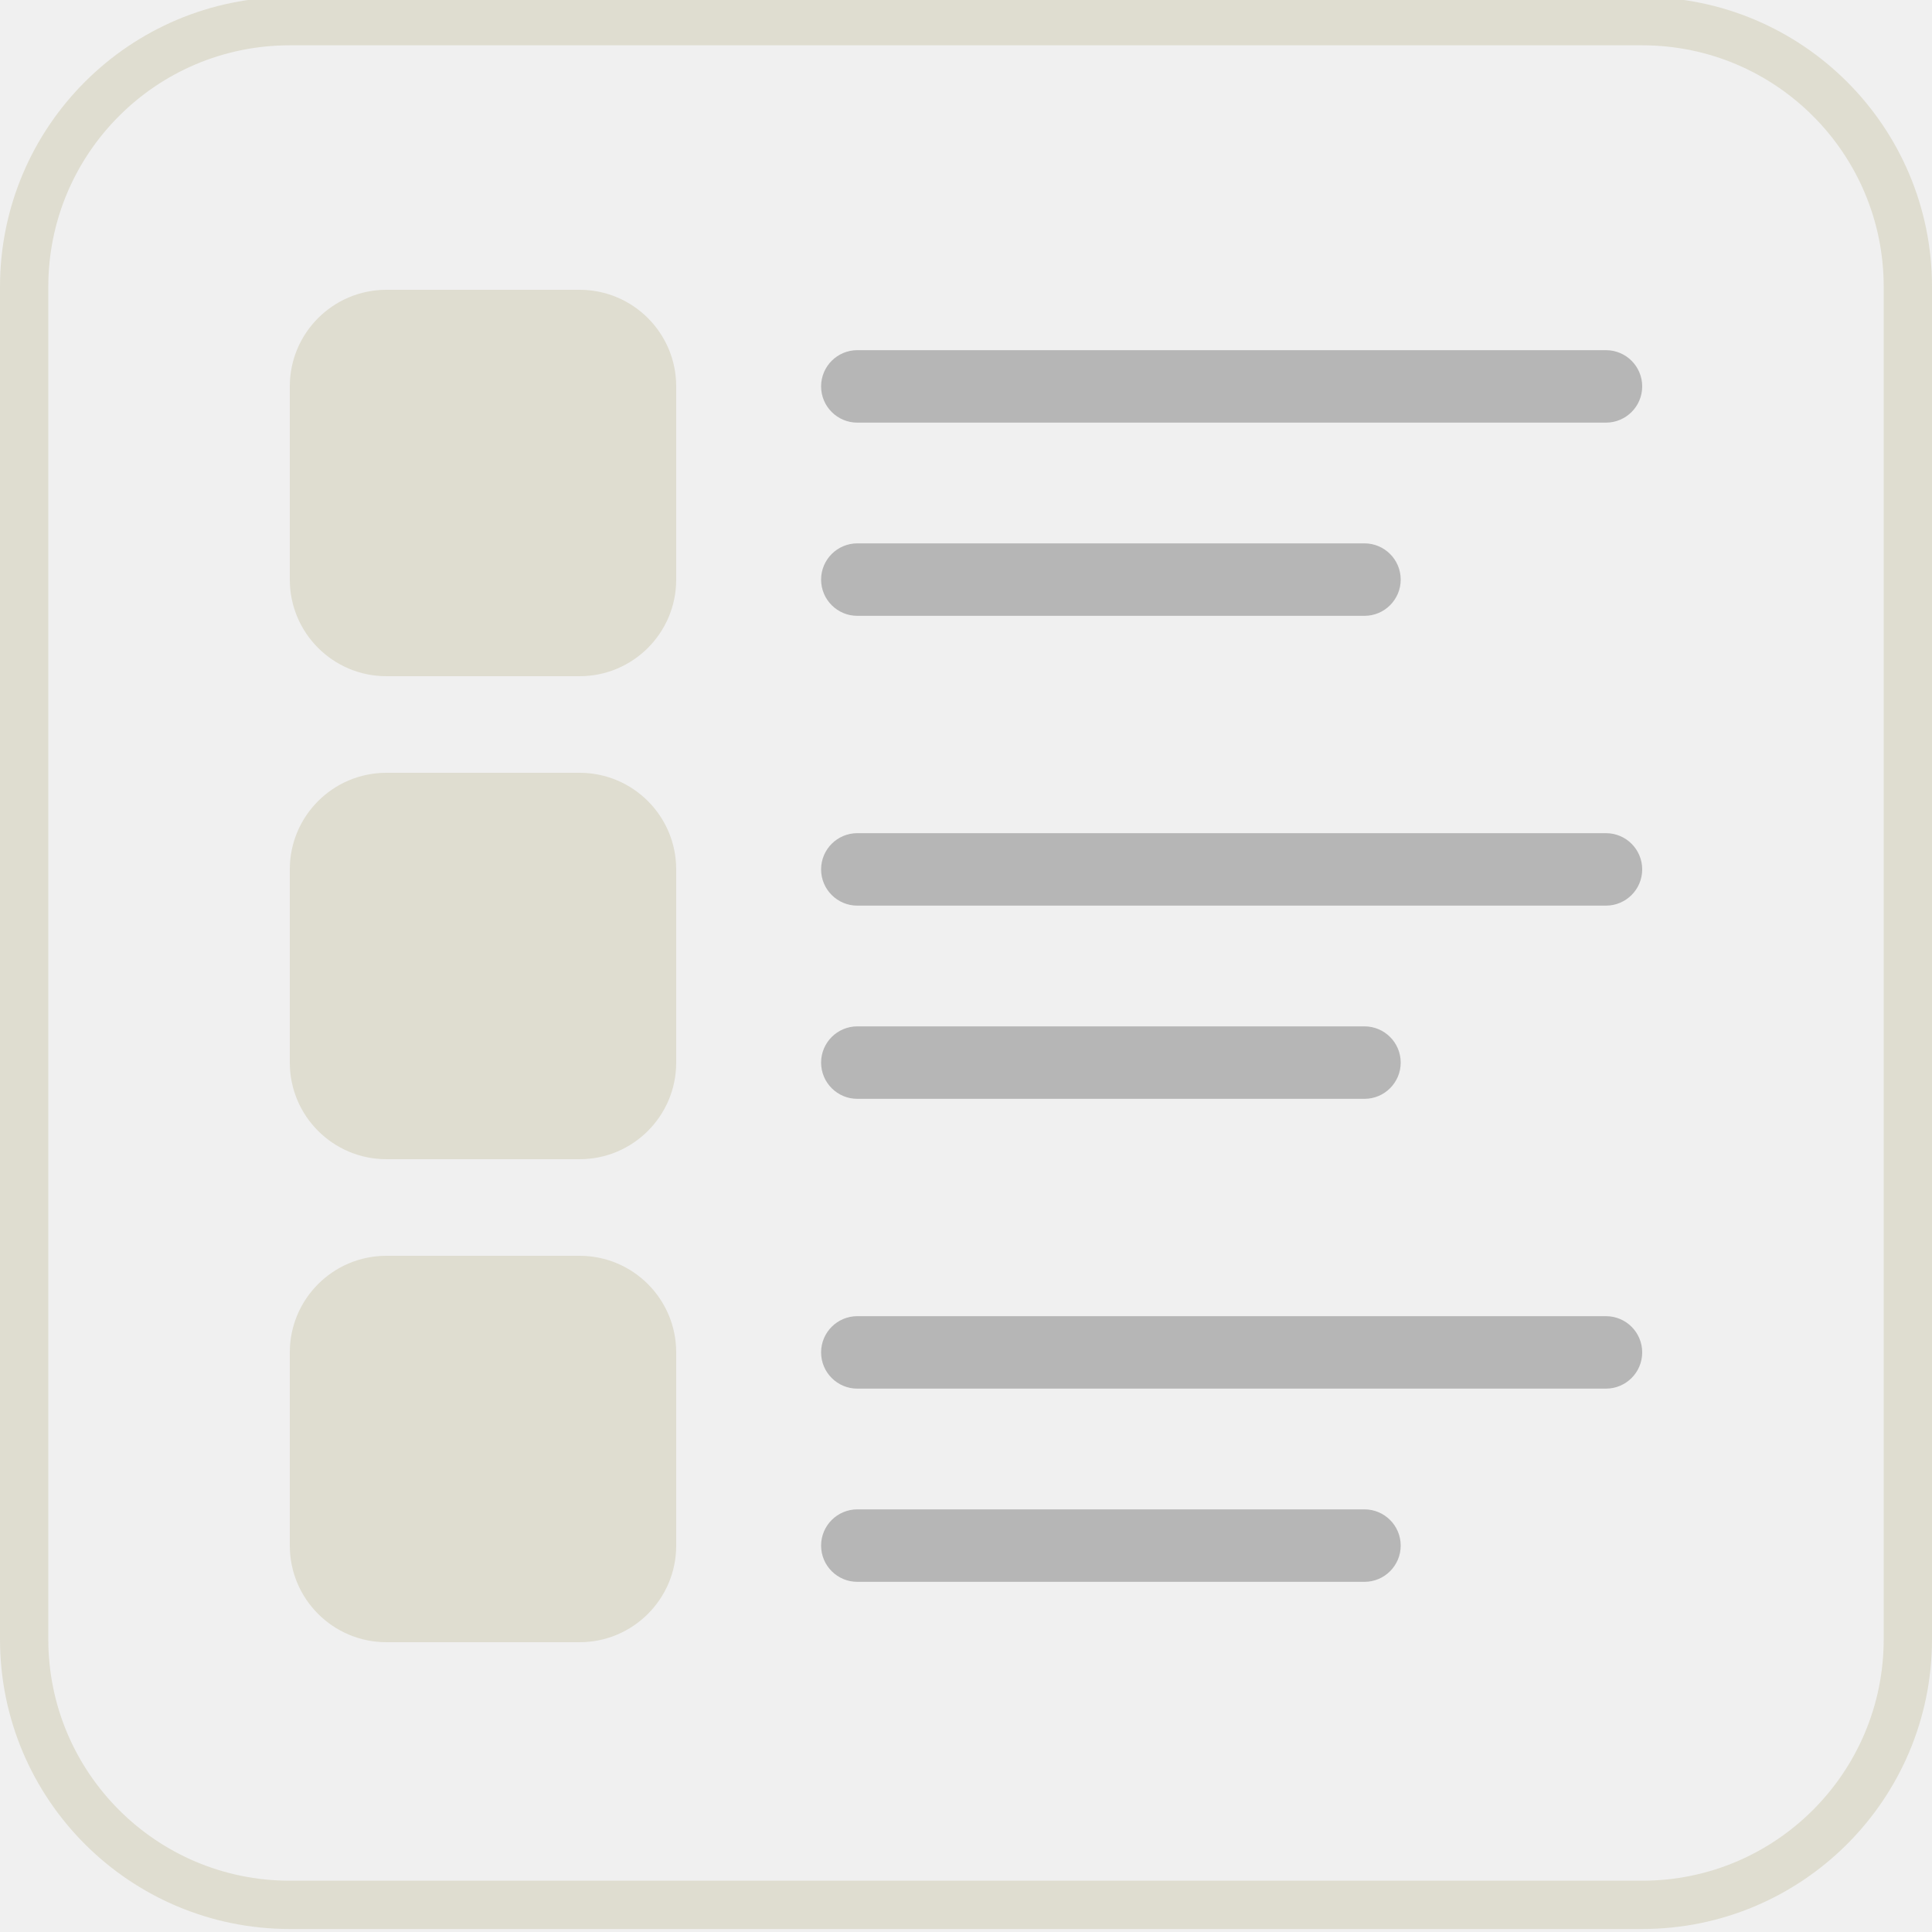
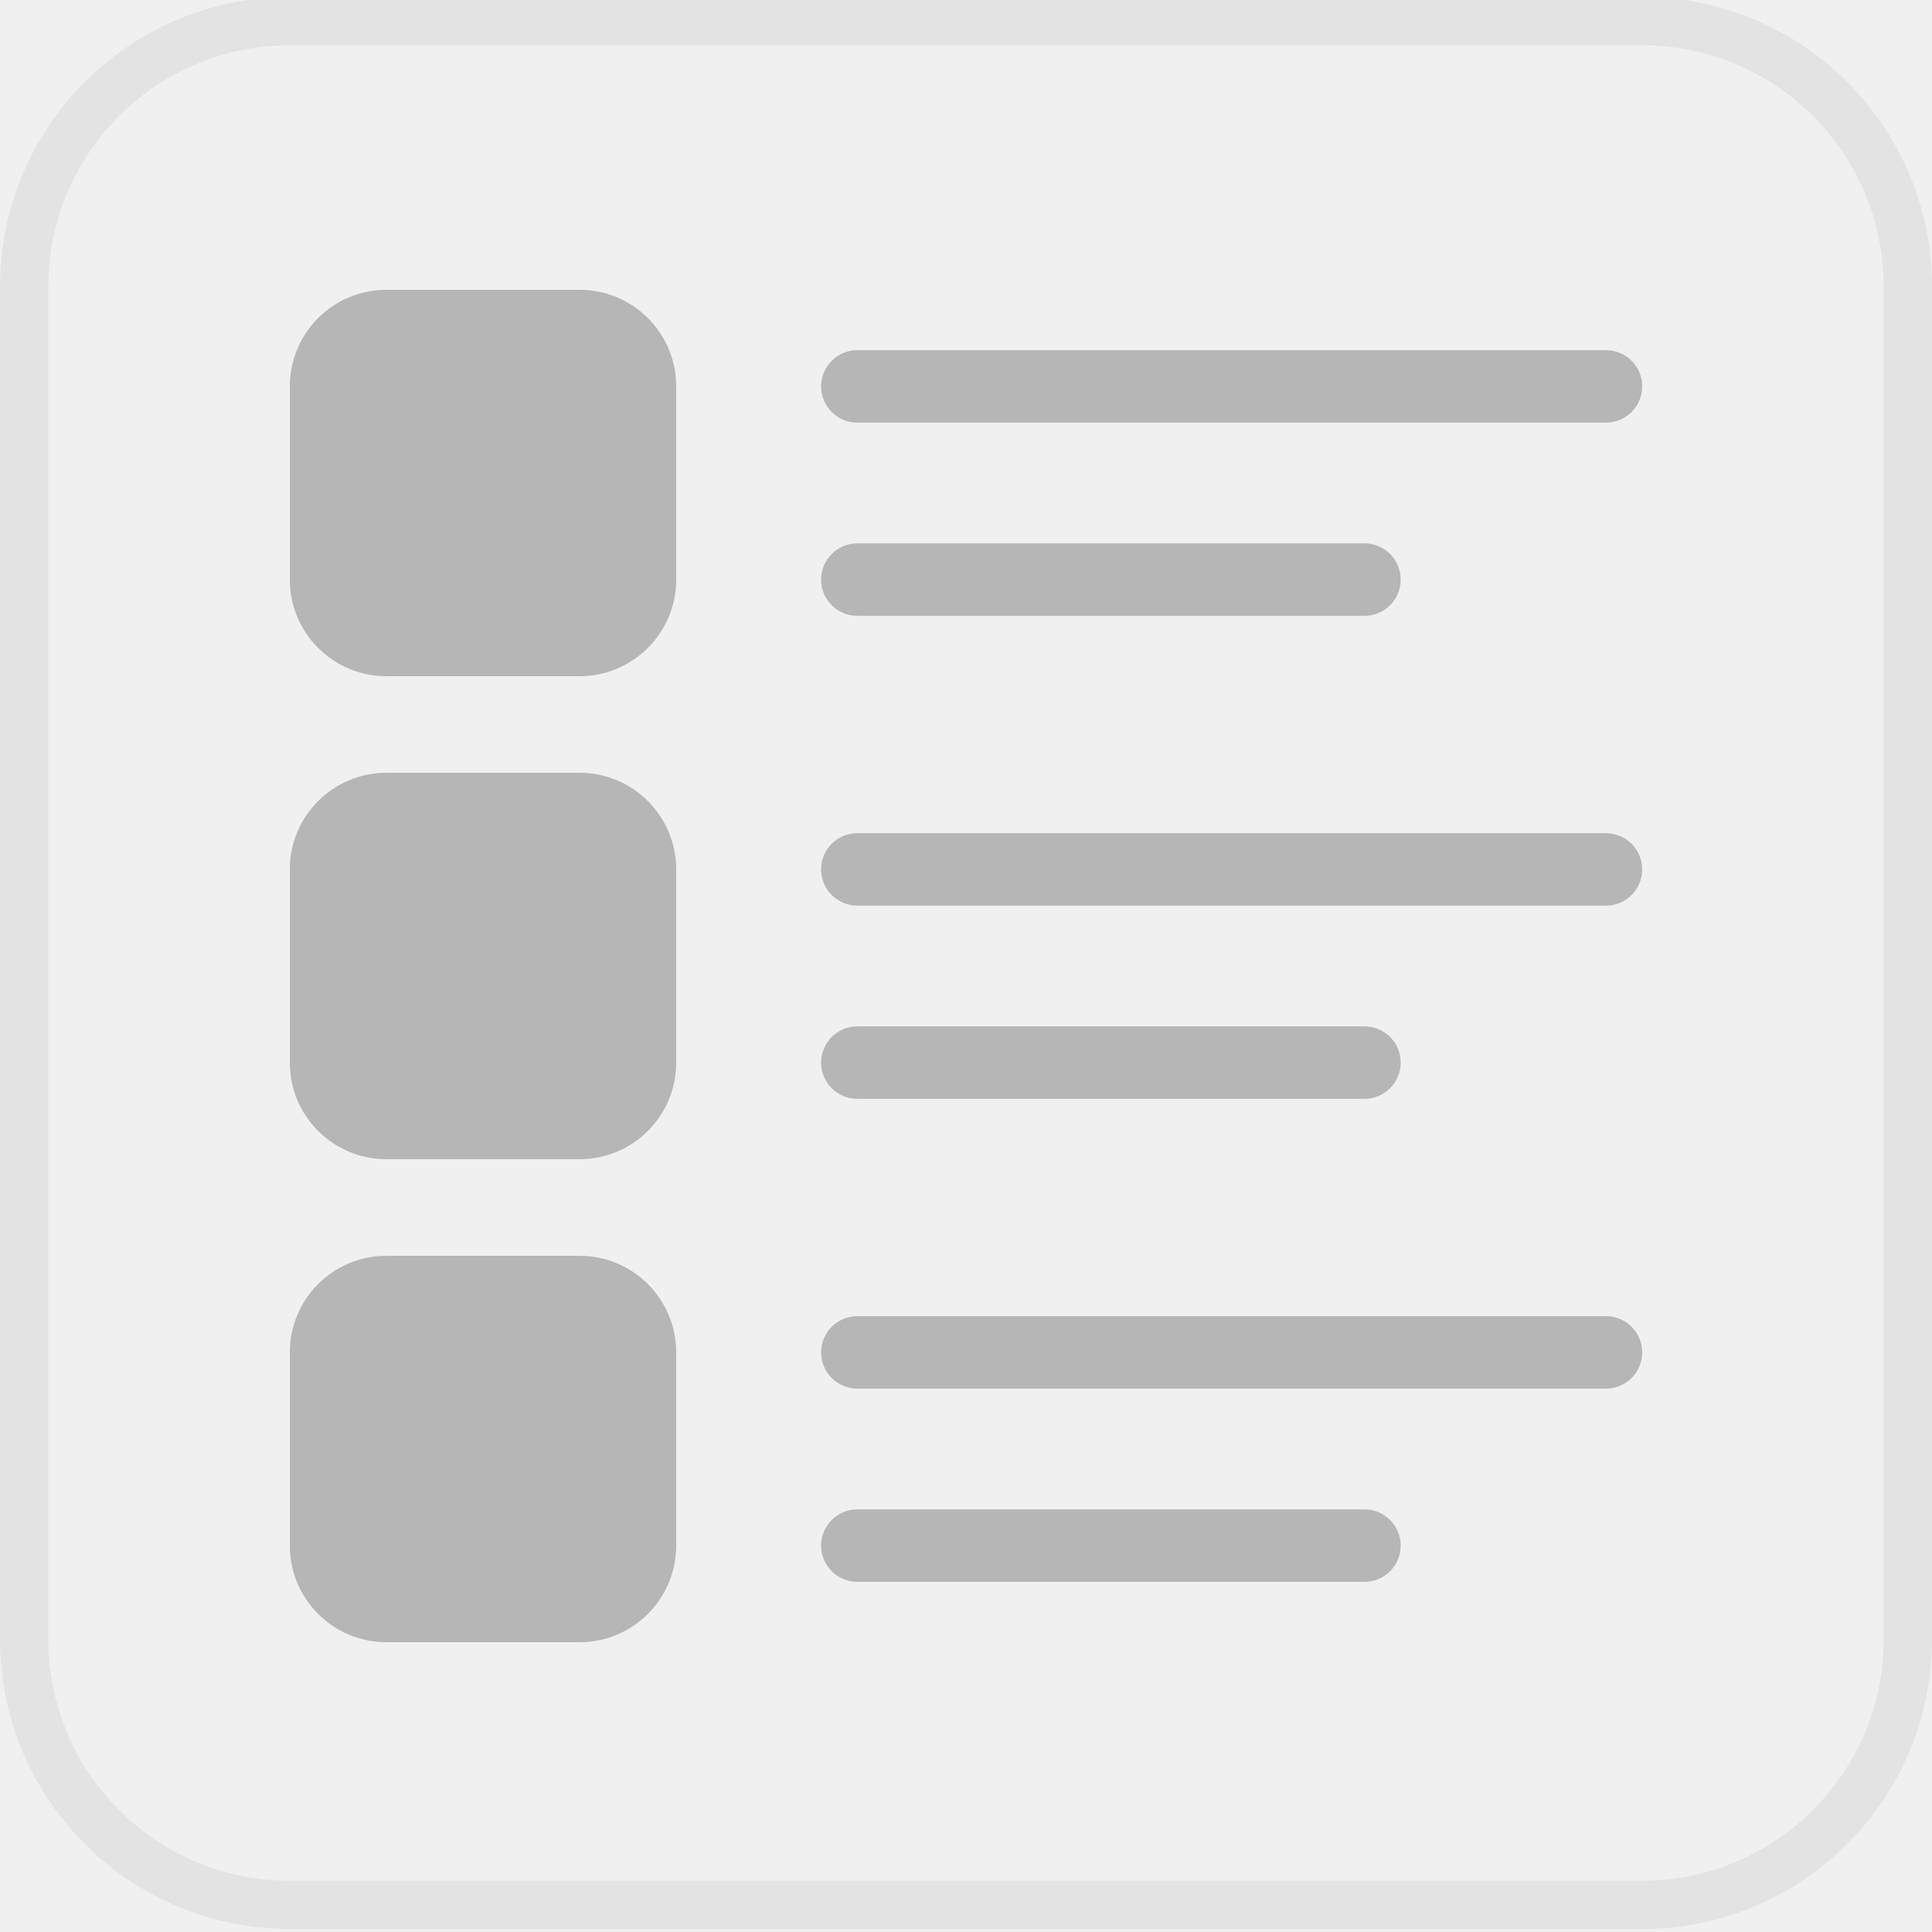
<svg xmlns="http://www.w3.org/2000/svg" width="40" height="40" viewBox="0 0 40 40" fill="none">
  <g clip-path="url(#clip0_3043_3792)">
-     <rect x="0.5" y="0.438" width="39" height="39" rx="5.5" stroke="#DFDDD0" />
+     <rect x="0.5" y="0.438" width="39" height="39" rx="5.5" stroke="#E3E3E3" />
    <rect x="17" y="7.25" width="17" height="1.5" rx="0.75" fill="#b6b6b6" />
    <rect x="17" y="11.25" width="12" height="1.5" rx="0.75" fill="#b6b6b6" />
-     <rect x="6" y="6" width="8" height="8" rx="2" fill="#DFDDD0" />
+     <rect x="6" y="6" width="8" height="8" rx="2" fill="#B6B6B6" />
    <rect x="17" y="17.25" width="17" height="1.5" rx="0.75" fill="#b6b6b6" />
    <rect x="17" y="21.25" width="12" height="1.5" rx="0.75" fill="#b6b6b6" />
-     <rect x="6" y="16" width="8" height="8" rx="2" fill="#DFDDD0" />
+     <rect x="6" y="16" width="8" height="8" rx="2" fill="#B6B6B6" />
    <rect x="17" y="27.25" width="17" height="1.5" rx="0.75" fill="#b6b6b6" />
    <rect x="17" y="31.25" width="12" height="1.5" rx="0.75" fill="#b6b6b6" />
-     <rect x="6" y="26" width="8" height="8" rx="2" fill="#DFDDD0" />
+     <rect x="6" y="26" width="8" height="8" rx="2" fill="#B6B6B6" />
  </g>
  <defs>
    <clipPath id="clip0_3043_3792">
      <rect width="40" height="40" fill="white" />
    </clipPath>
  </defs>
</svg>
